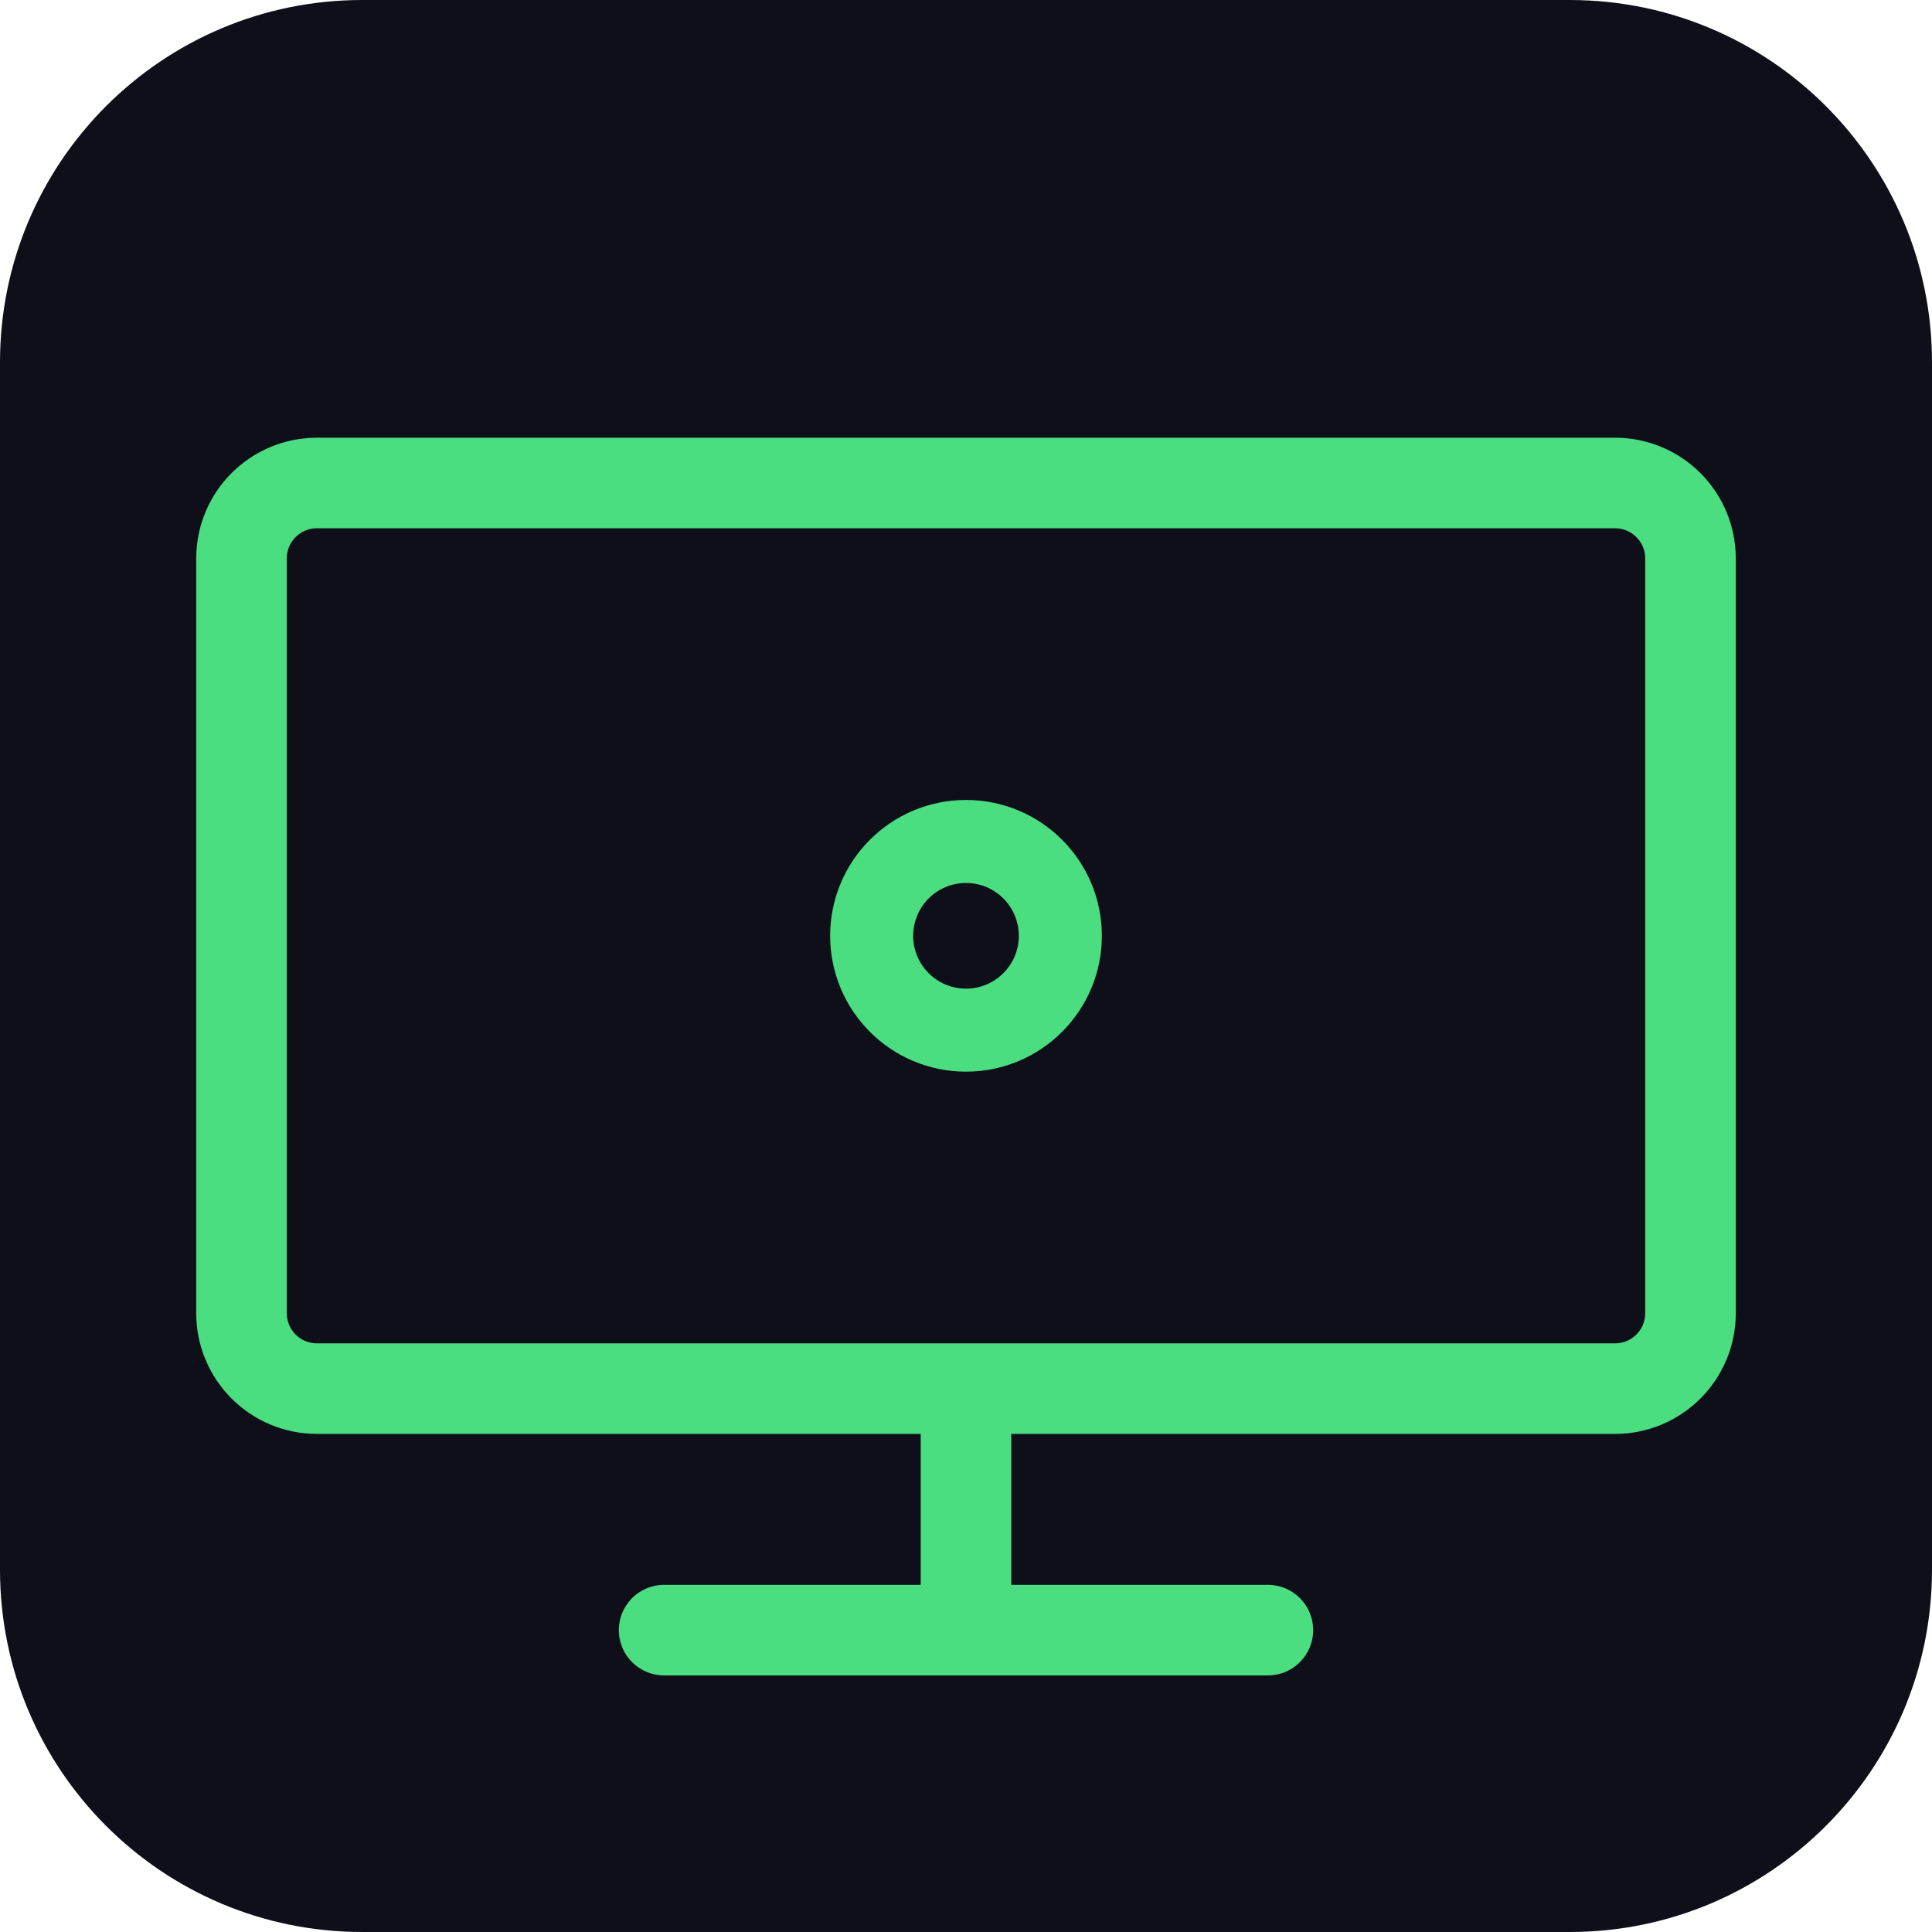
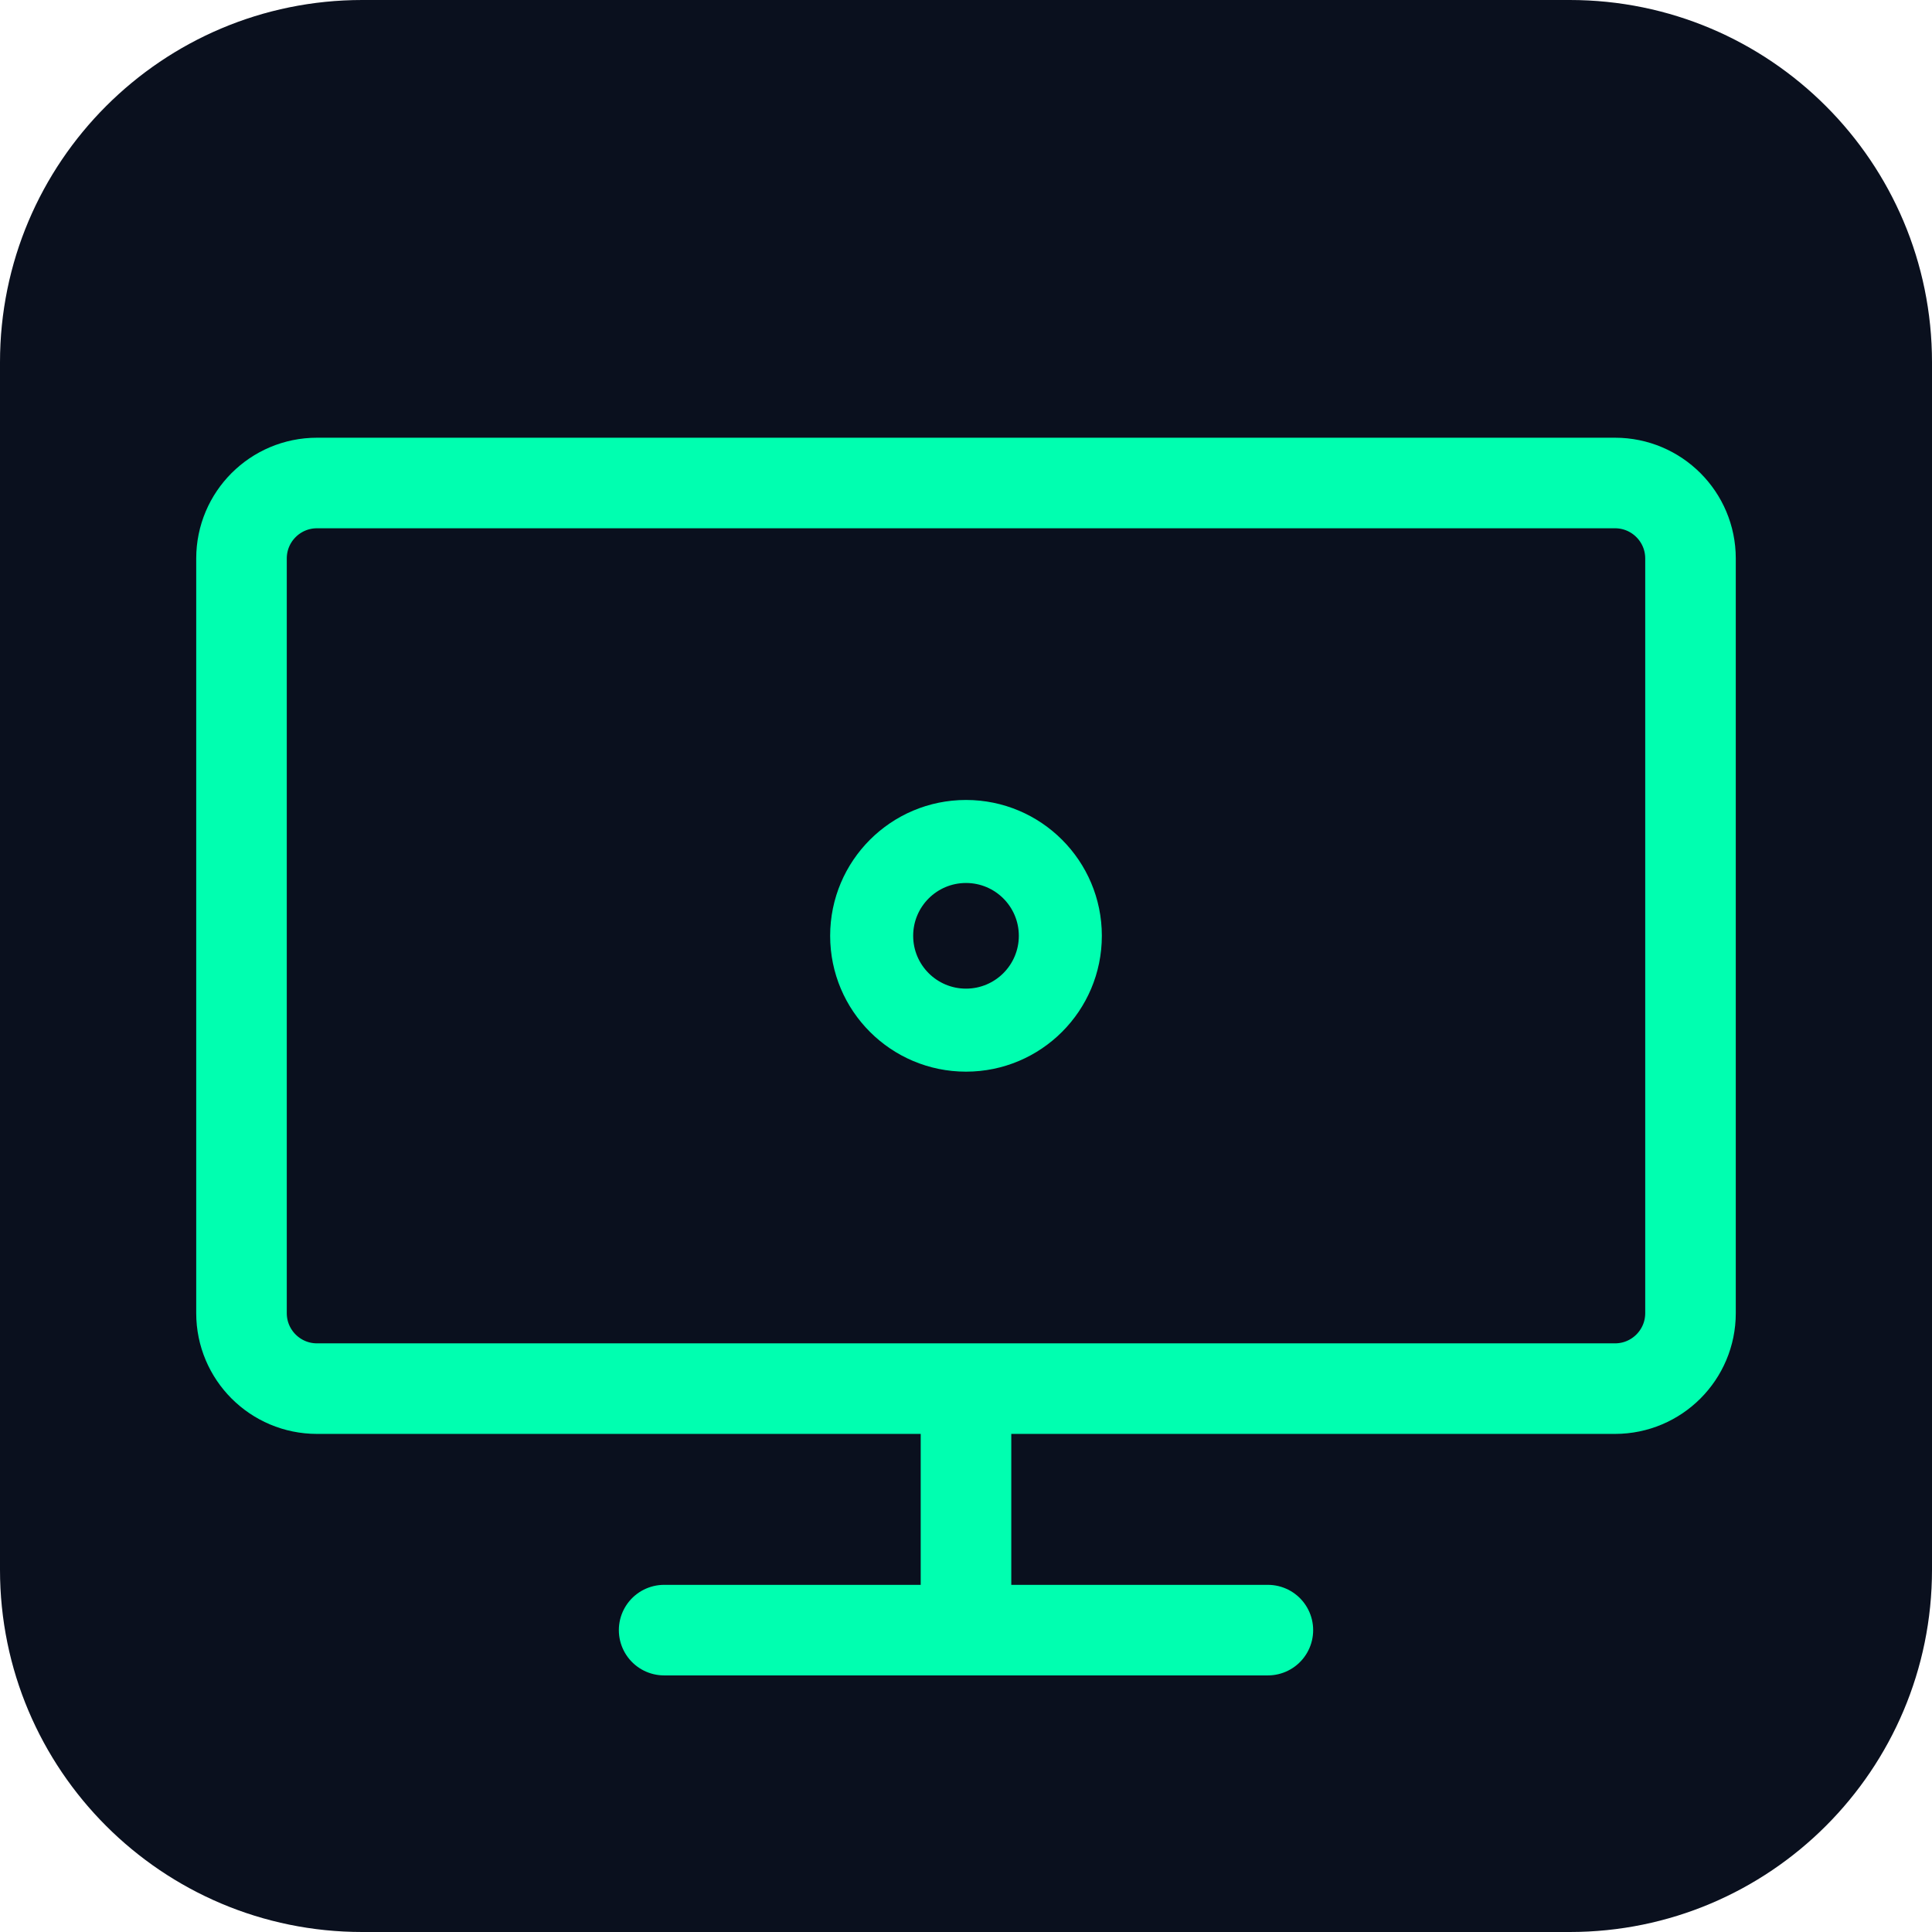
<svg xmlns="http://www.w3.org/2000/svg" viewBox="0 0 512 512">
-   <rect width="512" height="512" rx="96" fill="#0f0f1a" />
-   <rect x="64" y="128" width="384" height="240" rx="20" fill="none" stroke="#4ade80" stroke-width="24" />
-   <line x1="256" y1="368" x2="256" y2="432" stroke="#4ade80" stroke-width="24" />
-   <line x1="176" y1="432" x2="336" y2="432" stroke="#4ade80" stroke-width="24" stroke-linecap="round" />
-   <circle cx="256" cy="248" r="36" fill="#4ade80" />
-   <circle cx="256" cy="248" r="14" fill="#0f0f1a" />
+   <rect width="512" height="512" rx="96" fill="#0A101E" />
+   <rect x="64" y="128" width="384" height="240" rx="20" fill="none" stroke="#00FFB0" stroke-width="24" />
+   <line x1="256" y1="368" x2="256" y2="432" stroke="#00FFB0" stroke-width="24" />
+   <line x1="176" y1="432" x2="336" y2="432" stroke="#00FFB0" stroke-width="24" stroke-linecap="round" />
+   <circle cx="256" cy="248" r="36" fill="#00FFB0" />
+   <circle cx="256" cy="248" r="14" fill="#0A101E" />
</svg>
